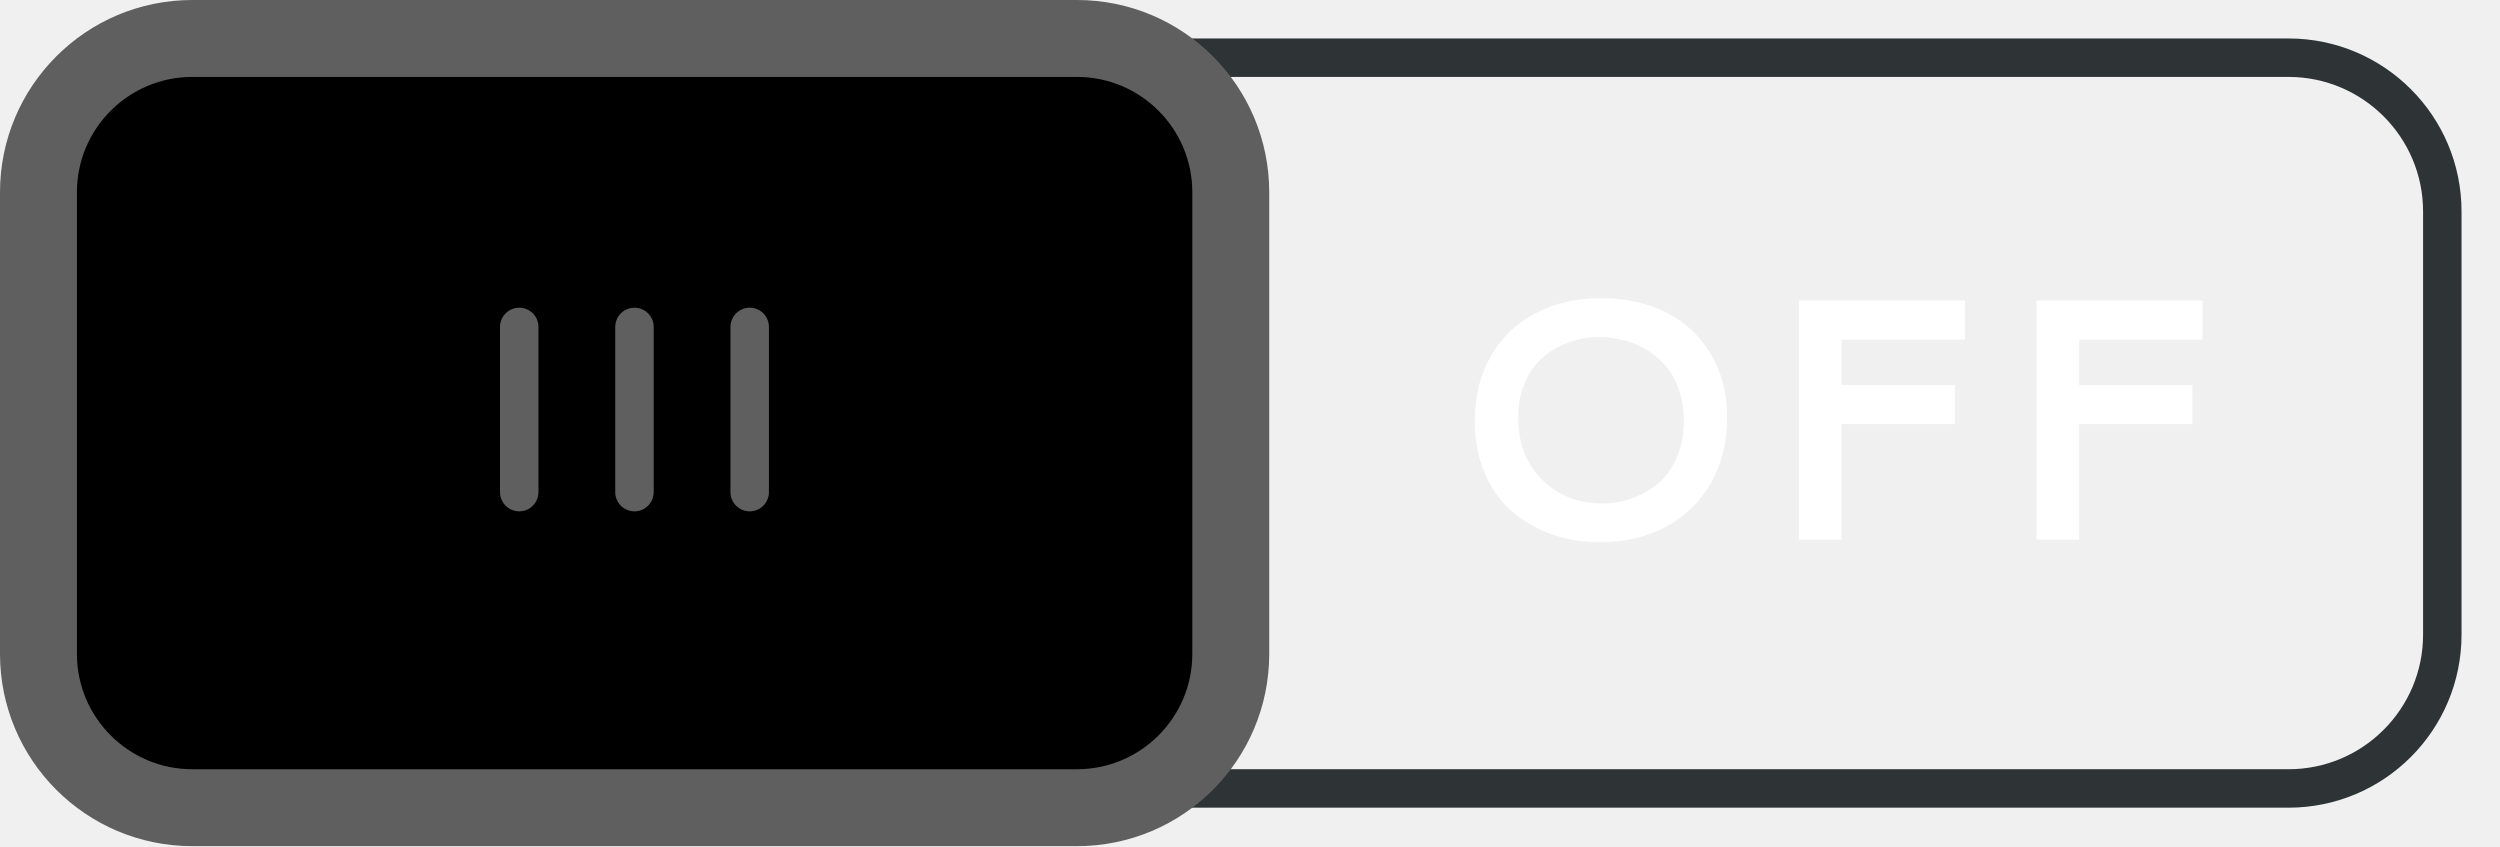
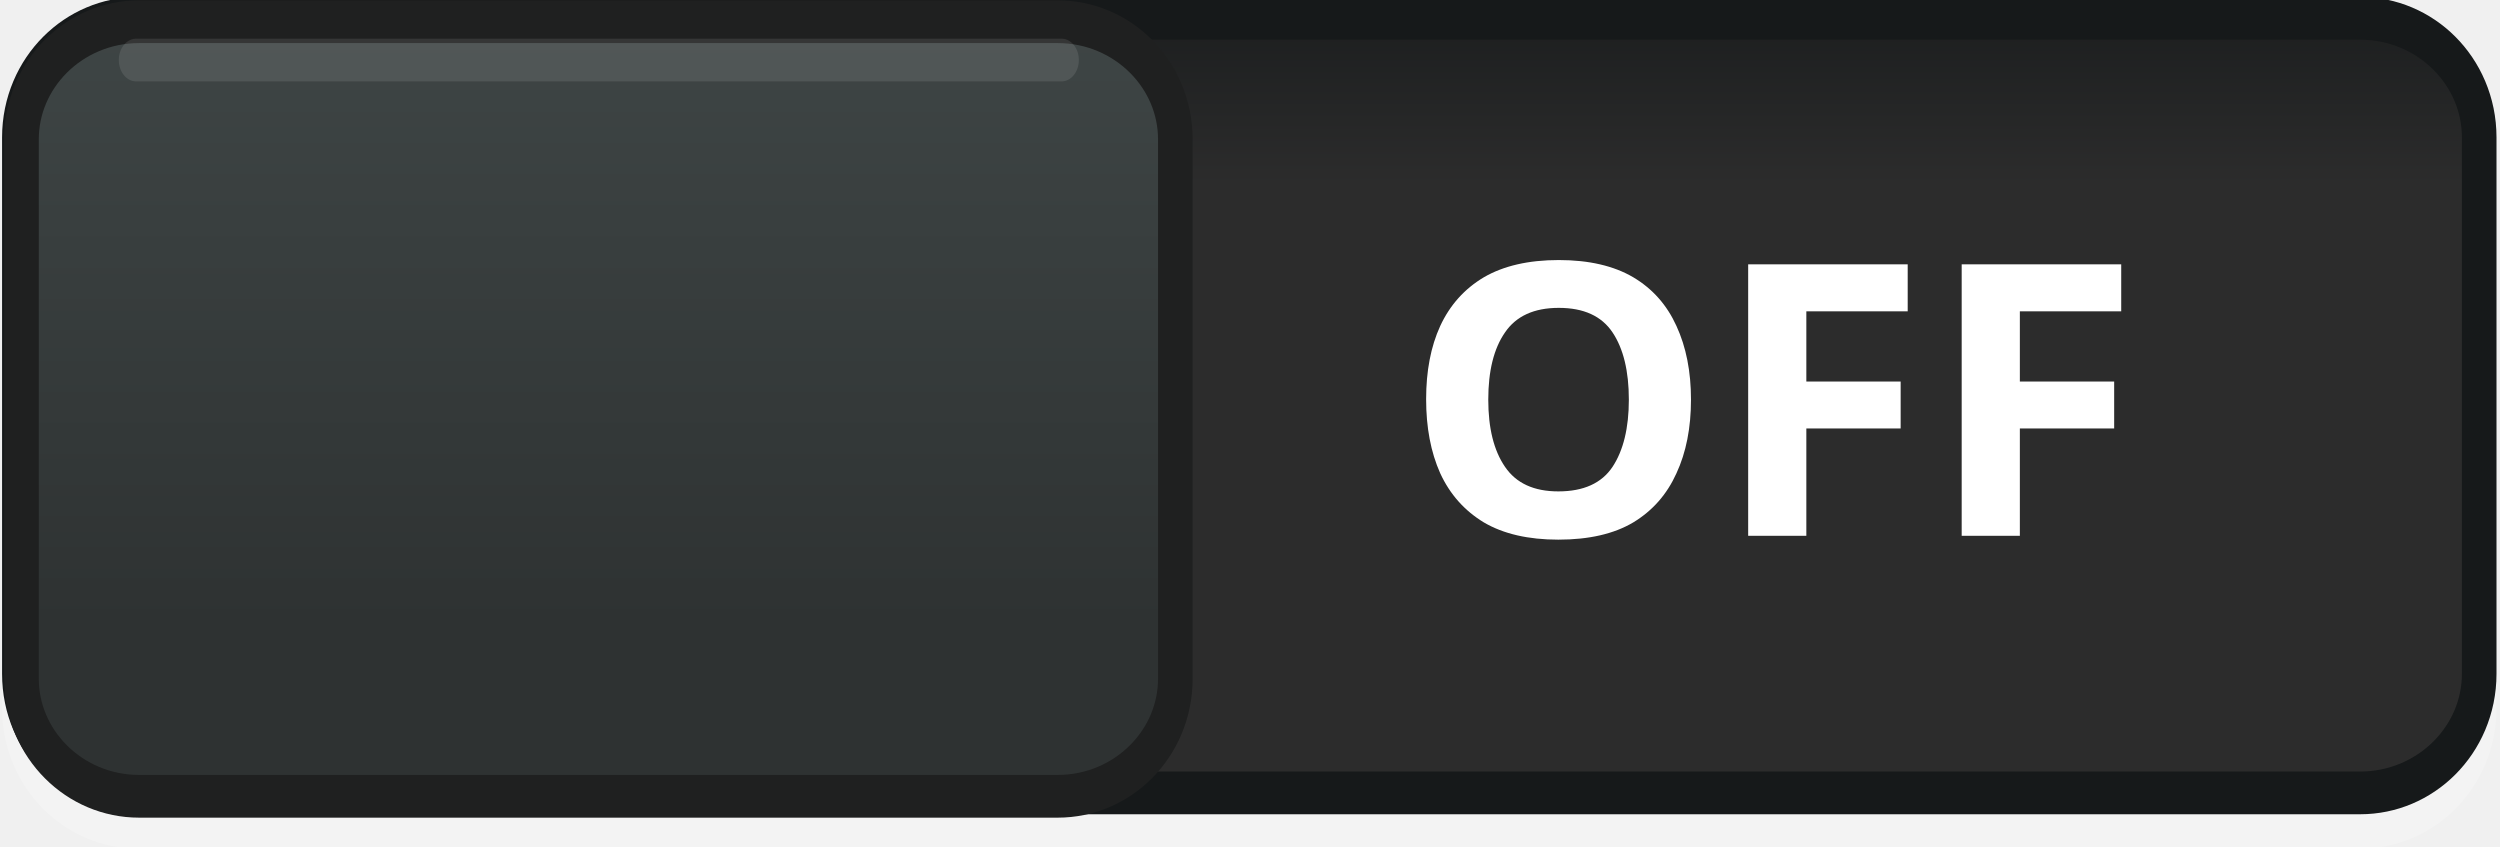
- <svg xmlns="http://www.w3.org/2000/svg" width="65" height="22" id="svg3012" version="1.1">
-   <defs id="defs3014">
-     </defs>
-   <g id="layer1" transform="translate(-343,-521.3622)">
-     <g id="g17454" transform="translate(-453,448.3622)" style="display:inline">
-       <rect transform="scale(-1,1)" ry="4" rx="4" y="74.5" x="-859.5" height="19" width="63" id="rect17456" style="color:#000000;fill:none;stroke:#2e3436;stroke-width:1;stroke-linecap:round;stroke-linejoin:miter;stroke-miterlimit:4;stroke-opacity:1;stroke-dasharray:none;stroke-dashoffset:0;marker:none;visibility:visible;display:inline;overflow:visible;enable-background:accumulate" />
-       <rect transform="scale(-1,1)" ry="4" rx="4" y="74" x="-828" height="20" width="31" id="rect17458" style="fill:#000000;fill-opacity:1;stroke:#5f5f5f;stroke-width:2;stroke-linecap:round;stroke-linejoin:miter;stroke-miterlimit:4;stroke-opacity:1;stroke-dasharray:none;stroke-dashoffset:0;display:inline" />
-       <g transform="matrix(-1,0,0,1,1619.124,-33.98629)" id="g17460" style="display:inline">
-         <path style="fill:none;stroke:#5f5f5f;stroke-width:1px;stroke-linecap:round;stroke-linejoin:miter;stroke-opacity:1" d="m 803.632,115.486 0,4.295" id="path17462" />
-         <path style="fill:none;stroke:#5f5f5f;stroke-width:1px;stroke-linecap:round;stroke-linejoin:miter;stroke-opacity:1;display:inline" d="m 806.628,115.486 0,4.295" id="path17464" />
-         <path style="fill:none;stroke:#5f5f5f;stroke-width:1px;stroke-linecap:round;stroke-linejoin:miter;stroke-opacity:1;display:inline" d="m 809.624,115.486 0,4.295" id="path17466" />
+ <svg xmlns="http://www.w3.org/2000/svg" xmlns:xlink="http://www.w3.org/1999/xlink" width="65" height="22" id="svg2857" version="1.1">
+   <defs id="defs2859">
+     <linearGradient xlink:href="#linearGradient76469-7-7-4" id="linearGradient38024" gradientUnits="userSpaceOnUse" gradientTransform="matrix(1.021546,0,0,1.032258,717.2287,428.6847)" x1="6" y1="102.955" x2="6" y2="84.505" />
+     <linearGradient id="linearGradient76469-7-7-4">
+       <stop style="stop-color:#2e3232;stop-opacity:1" offset="0" id="stop76471-7-1-5" />
+       <stop style="stop-color:#3e4545;stop-opacity:1" offset="1" id="stop76473-9-0-0" />
+     </linearGradient>
+     <linearGradient xlink:href="#linearGradient37802" id="linearGradient12311-3-1-0-5" gradientUnits="userSpaceOnUse" gradientTransform="matrix(1.591837,0,0,0.8571429,-256.5612,59.07143)" x1="610.138" y1="501.439" x2="610.138" y2="492.528" />
+     <linearGradient id="linearGradient37802">
+       <stop id="stop37804" offset="0" style="stop-color:#2c2c2c;stop-opacity:1" />
+       <stop id="stop37806" offset="1" style="stop-color:#16191a;stop-opacity:1" />
+     </linearGradient>
+     <linearGradient xlink:href="#linearGradient76469-7-7-4-3" id="linearGradient77680" gradientUnits="userSpaceOnUse" gradientTransform="matrix(1,0,0,1.032258,717.7195,428.6847)" x1="6" y1="102.955" x2="6" y2="84.505" />
+     <linearGradient id="linearGradient76469-7-7-4-3">
+       <stop style="stop-color:#2e3232;stop-opacity:1" offset="0" id="stop76471-7-1-5-7" />
+       <stop style="stop-color:#3e4545;stop-opacity:1" offset="1" id="stop76473-9-0-0-9" />
+     </linearGradient>
+     <linearGradient xlink:href="#linearGradient37802-8" id="linearGradient12311-3-1-0-5-4" gradientUnits="userSpaceOnUse" gradientTransform="matrix(1.591837,0,0,0.8571429,-256.5612,59.07143)" x1="610.138" y1="501.439" x2="610.138" y2="492.528" />
+     <linearGradient id="linearGradient37802-8">
+       <stop id="stop37804-1" offset="0" style="stop-color:#2c2c2c;stop-opacity:1" />
+       <stop id="stop37806-8" offset="1" style="stop-color:#16191a;stop-opacity:1" />
+     </linearGradient>
+     <linearGradient y2="492.528" x2="610.138" y1="501.439" x1="610.138" gradientTransform="matrix(1.591837,0,0,0.8571429,-900.5612,-423.9286)" gradientUnits="userSpaceOnUse" id="linearGradient13602" xlink:href="#linearGradient37802-8" />
+   </defs>
+   <g id="layer1" transform="translate(-444.6429,-781.3622)">
+     <g transform="matrix(0.6526046,0,0,0.8055442,99.59264,-636.3217)" id="g37994">
+       <g id="g37996" transform="translate(-115,1277)">
+         <rect style="color:#000000;fill:none;stroke:#ffffff;stroke-width:1.379;stroke-linecap:round;stroke-linejoin:miter;stroke-miterlimit:4;stroke-opacity:1;stroke-dasharray:none;stroke-dashoffset:0;marker:none;visibility:visible;display:inline;overflow:visible;enable-background:accumulate;opacity:0.196" id="rect13475" width="98" height="25" x="644.5" y="484.611" rx="4.743" ry="3.842" />
+         <rect ry="3.842" rx="4.743" y="483.5" x="644.5" height="25" width="98" id="rect38000" style="color:#000000;fill:url(#linearGradient12311-3-1-0-5-4);fill-opacity:1;fill-rule:nonzero;stroke:#16191a;stroke-width:1.379;stroke-linecap:butt;stroke-linejoin:miter;stroke-miterlimit:4;stroke-opacity:1;stroke-dasharray:none;stroke-dashoffset:0;marker:none;visibility:visible;display:inline;overflow:visible;enable-background:new" />
      </g>
-       <g style="font-size:8.959px;font-style:normal;font-variant:normal;font-weight:bold;font-stretch:normal;text-indent:0;text-align:start;text-decoration:none;line-height:125%;letter-spacing:normal;word-spacing:normal;text-transform:none;direction:ltr;block-progression:tb;writing-mode:lr-tb;text-anchor:start;color:#000000;fill:#ffffff;fill-opacity:1;fill-rule:nonzero;stroke:none;stroke-width:1px;marker:none;visibility:visible;display:inline;overflow:visible;enable-background:accumulate;font-family:Cantarell;-inkscape-font-specification:Cantarell Bold" id="text17468" transform="translate(0.34375,0)">
-         <path d="m 837.285,80.751 c 0.633,6e-6 1.196,0.124 1.689,0.372 0.493,0.248 0.881,0.61 1.164,1.085 0.283,0.472 0.424,1.022 0.424,1.649 0,0.636 -0.139,1.2 -0.416,1.693 -0.277,0.49 -0.666,0.871 -1.168,1.142 -0.502,0.271 -1.078,0.407 -1.728,0.407 -0.429,0 -0.836,-0.066 -1.22,-0.197 -0.385,-0.134 -0.731,-0.328 -1.037,-0.582 -0.303,-0.257 -0.545,-0.589 -0.726,-0.997 -0.178,-0.408 -0.267,-0.869 -0.267,-1.382 -10e-6,-0.639 0.14,-1.2 0.42,-1.684 0.28,-0.487 0.668,-0.859 1.164,-1.115 0.496,-0.26 1.063,-0.389 1.702,-0.389 m 0.573,1.089 c -0.201,-0.052 -0.407,-0.079 -0.617,-0.079 -0.21,5e-6 -0.414,0.026 -0.612,0.079 -0.198,0.05 -0.389,0.13 -0.573,0.241 -0.181,0.108 -0.34,0.242 -0.477,0.402 -0.137,0.16 -0.246,0.359 -0.328,0.595 -0.082,0.233 -0.122,0.491 -0.122,0.774 0,0.674 0.209,1.215 0.626,1.623 0.417,0.408 0.938,0.612 1.562,0.612 0.26,0 0.51,-0.042 0.752,-0.127 0.245,-0.085 0.471,-0.21 0.678,-0.376 0.207,-0.166 0.373,-0.392 0.499,-0.678 0.125,-0.286 0.188,-0.611 0.188,-0.975 -10e-6,-0.297 -0.044,-0.569 -0.131,-0.814 -0.087,-0.248 -0.204,-0.453 -0.35,-0.617 -0.143,-0.163 -0.311,-0.302 -0.503,-0.416 -0.19,-0.114 -0.386,-0.195 -0.591,-0.245" style="line-height:125%;fill:#ffffff;fill-opacity:1;marker:none;font-family:Cantarell;-inkscape-font-specification:Cantarell Bold" id="path18599" />
-         <path d="m 843.536,81.831 0,1.179 2.948,0 0,1.015 -2.948,0 0,3.007 -1.107,0 0,-6.216 4.318,0 0,1.015 -3.211,0" style="line-height:125%;fill:#ffffff;fill-opacity:1;marker:none;font-family:Cantarell;-inkscape-font-specification:Cantarell Bold" id="path18601" />
-         <path d="m 849.713,81.831 0,1.179 2.948,0 0,1.015 -2.948,0 0,3.007 -1.107,0 0,-6.216 4.318,0 0,1.015 -3.211,0" style="line-height:125%;fill:#ffffff;fill-opacity:1;marker:none;font-family:Cantarell;-inkscape-font-specification:Cantarell Bold" id="path18603" />
+       <g transform="translate(-49.94621,-1.890275)" id="g38002">
+         <g transform="translate(-115,1247)" style="display:inline" id="g38004">
+           <rect ry="3.797" rx="4.687" y="515.5" x="694.53" height="25" width="45.97" id="rect38006" style="color:#000000;fill:url(#linearGradient38024);fill-opacity:1;fill-rule:nonzero;stroke:#1f2020;stroke-width:1.379;stroke-linecap:butt;stroke-linejoin:miter;stroke-miterlimit:4;stroke-opacity:1;stroke-dasharray:none;stroke-dashoffset:0;marker:none;visibility:visible;display:inline;overflow:visible;enable-background:accumulate" />
+           <path style="opacity:0.1;color:#000000;fill:none;stroke:#ffffff;stroke-width:1.379px;stroke-linecap:round;stroke-linejoin:miter;stroke-miterlimit:4;stroke-opacity:1;stroke-dasharray:none;stroke-dashoffset:0;marker:none;visibility:visible;display:inline;overflow:visible;enable-background:accumulate" d="m 699.097,516.736 36.869,0" id="path38016" />
+         </g>
      </g>
+       <text xml:space="preserve" style="font-size:13.792px;font-style:normal;font-variant:normal;font-weight:bold;font-stretch:normal;line-height:125%;letter-spacing:0px;word-spacing:0px;fill:#ffffff;fill-opacity:1;stroke:none;font-family:Cantarell;-inkscape-font-specification:Cantarell Bold" x="520.3" y="1997.001" id="text75614" transform="scale(1.123677,0.8899354)">
+         <tspan id="tspan75616" x="520.3" y="1997.001">OFF</tspan>
+       </text>
    </g>
  </g>
</svg>
